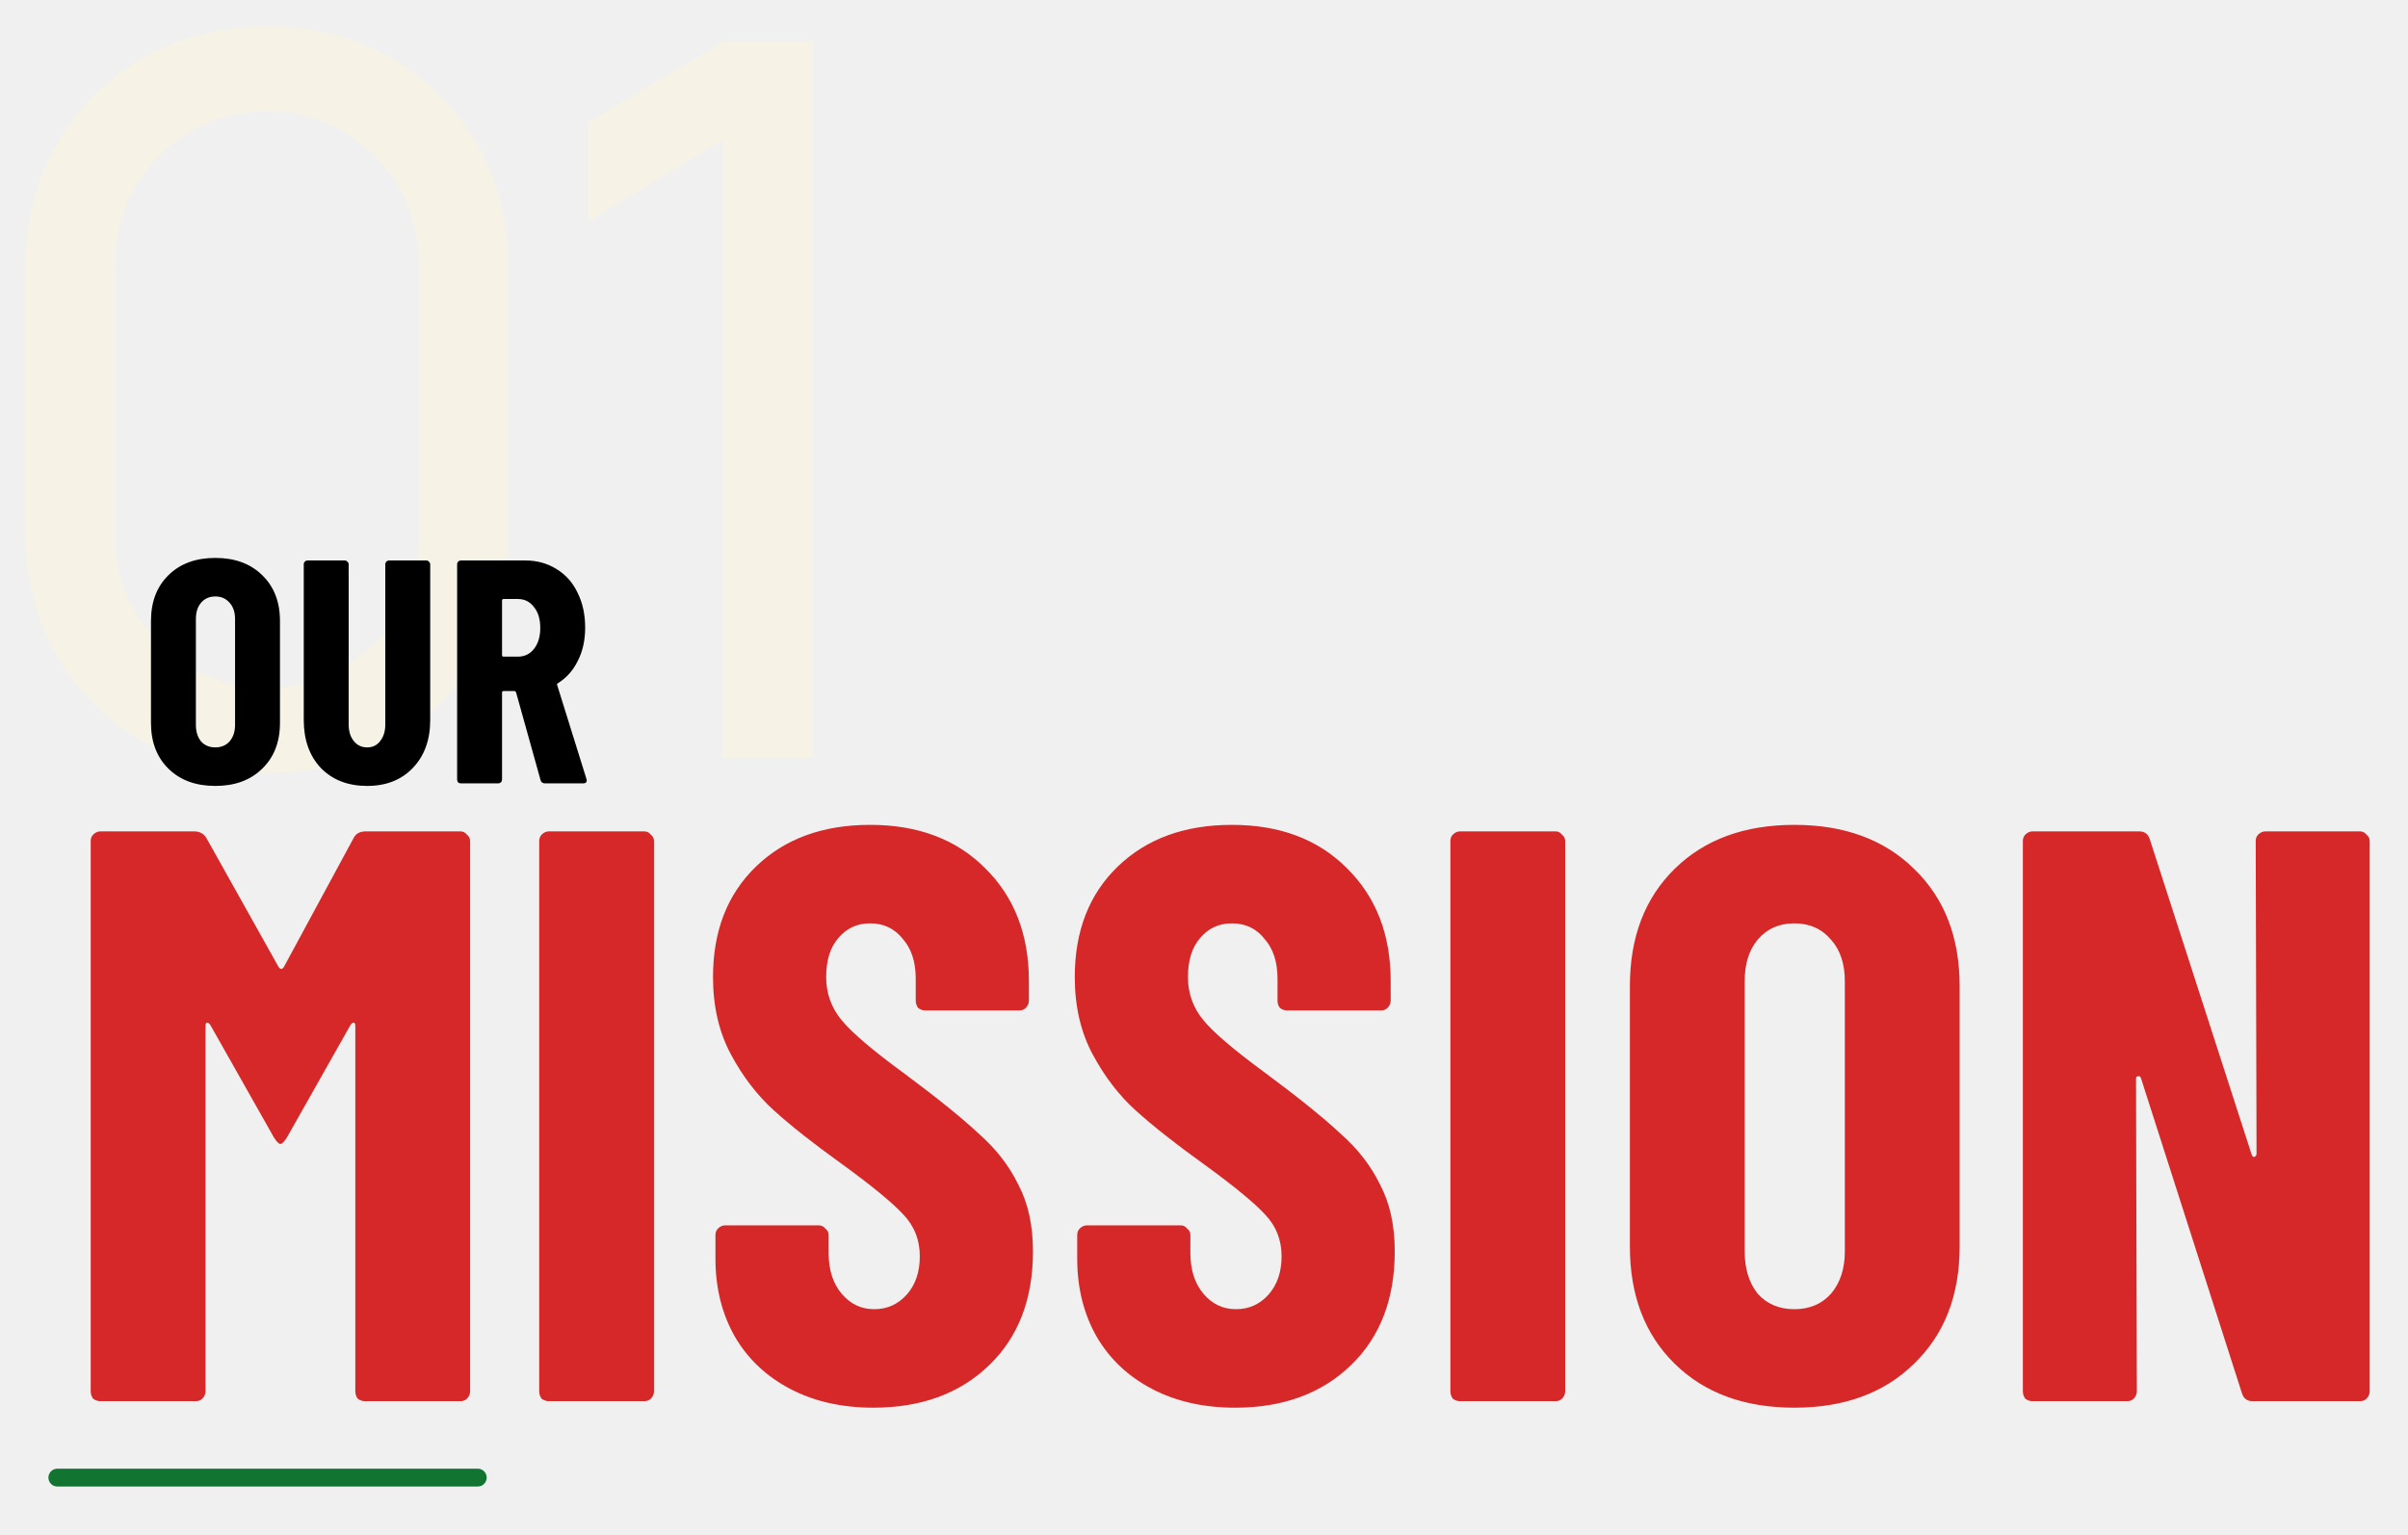
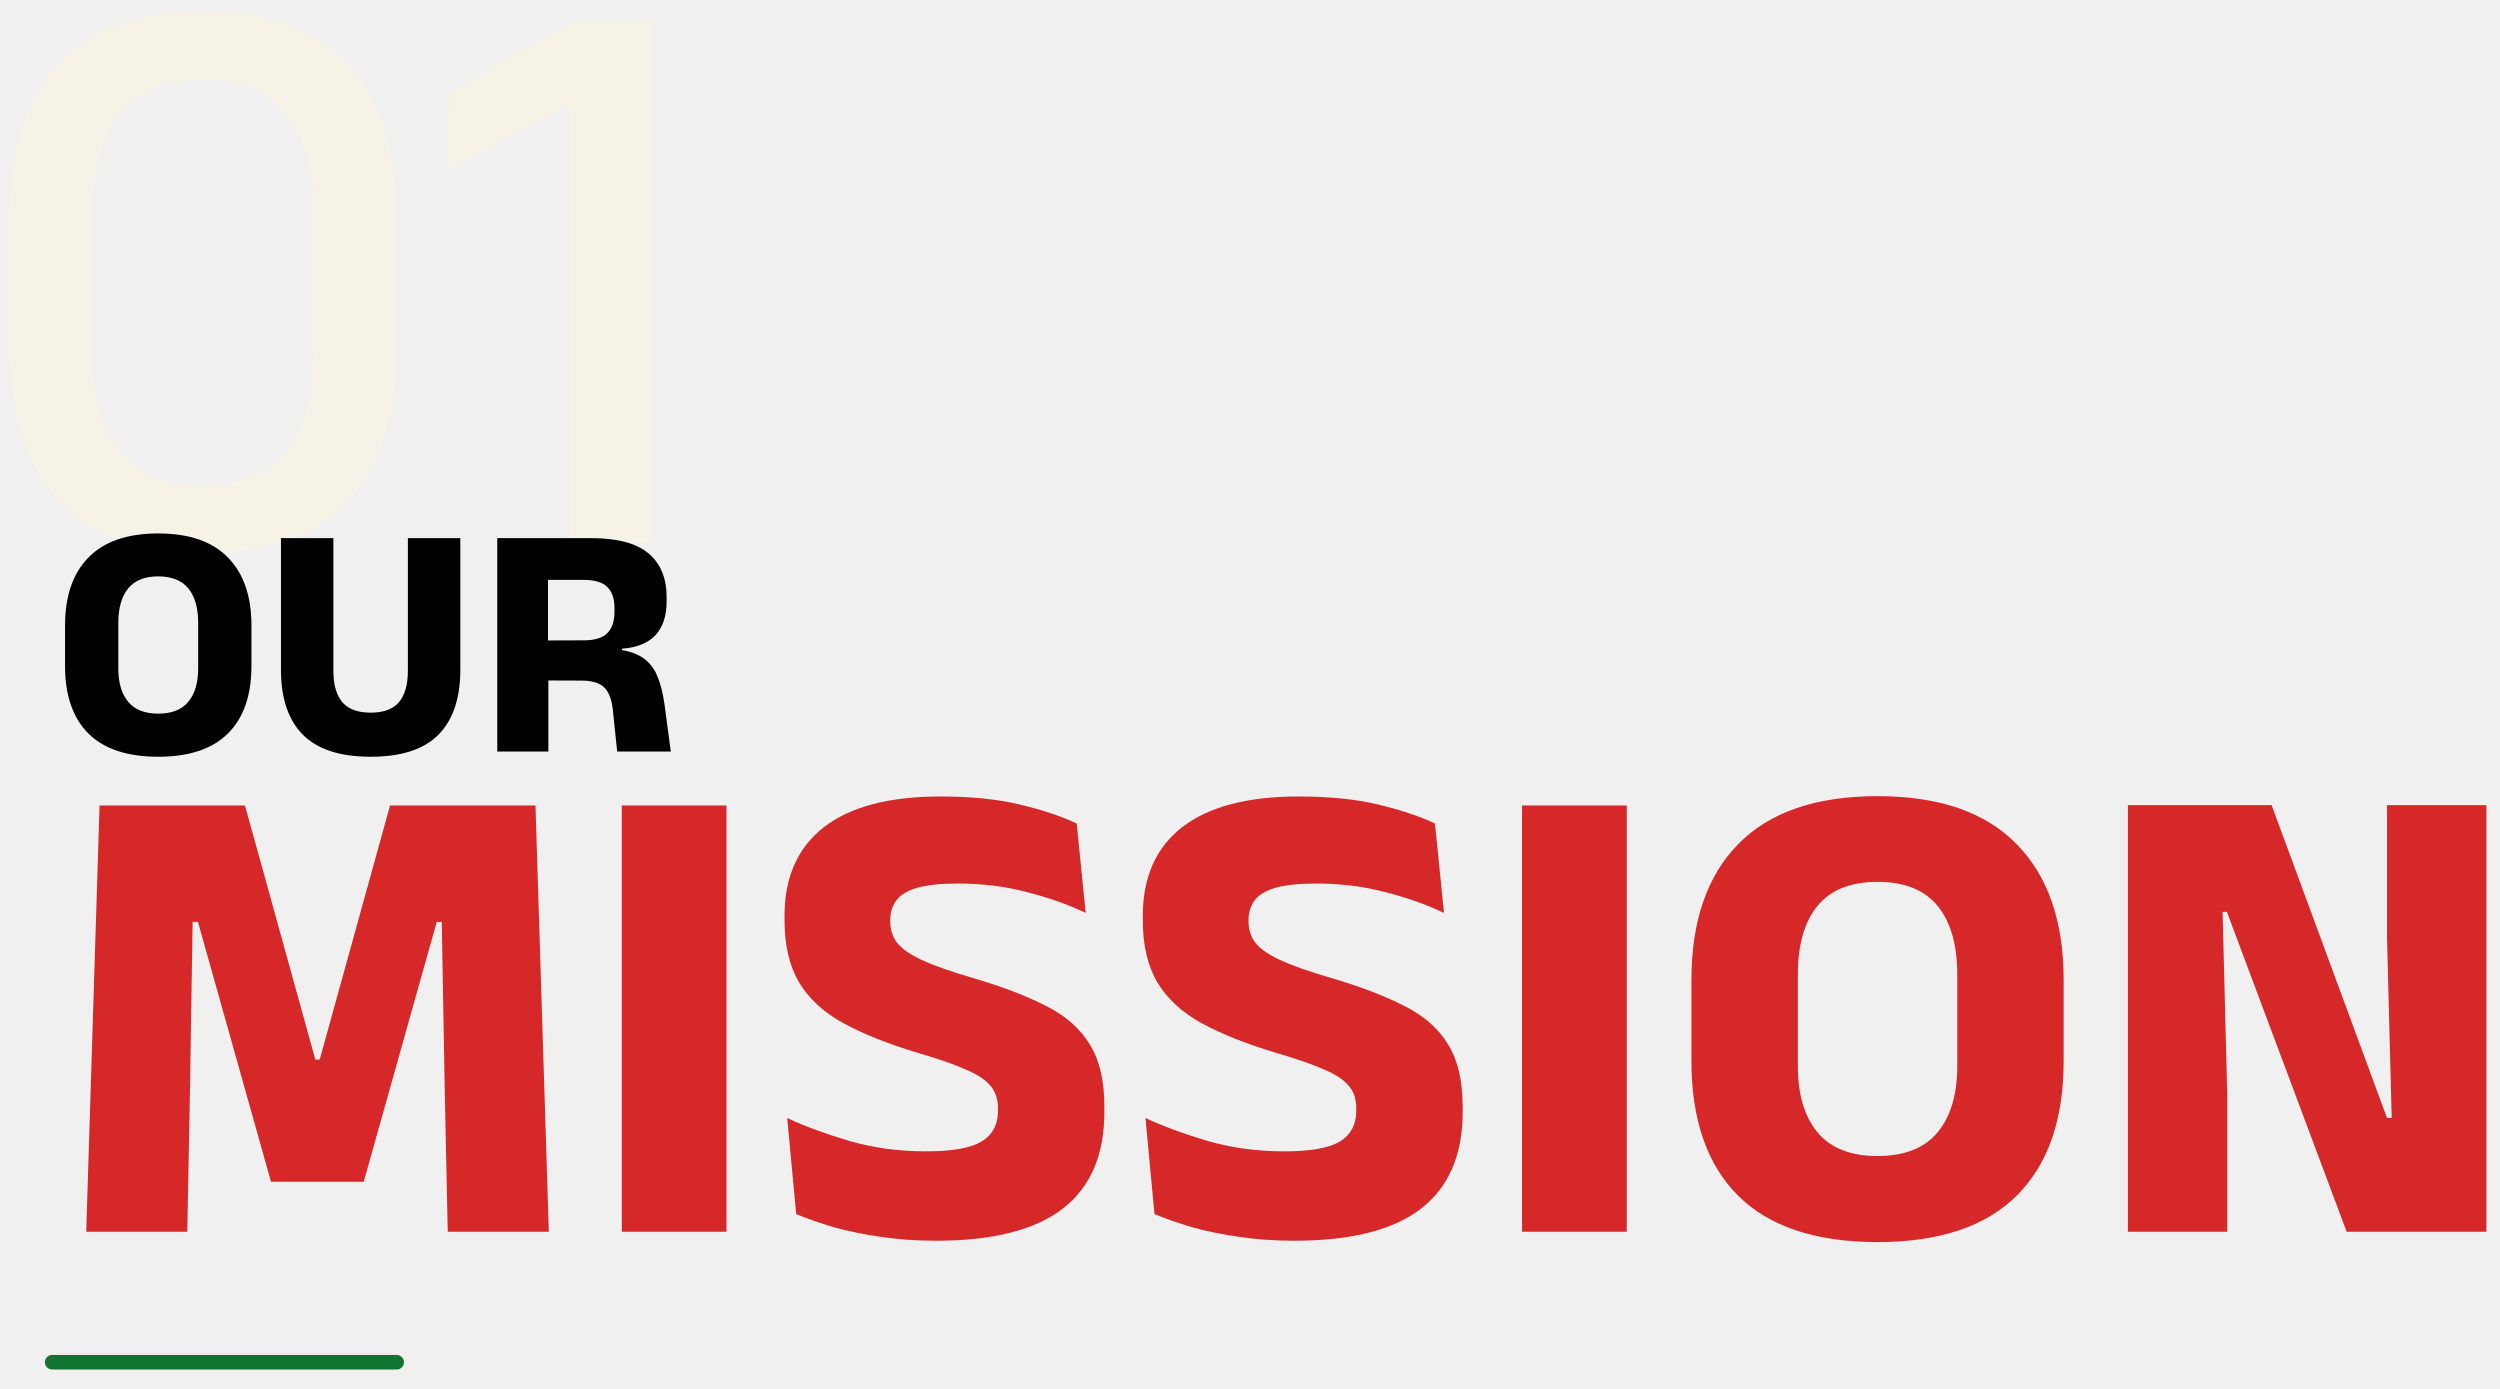
- <svg xmlns="http://www.w3.org/2000/svg" width="378" height="241" viewBox="0 0 378 241" fill="none">
-   <path d="M55.522 131.557C55.863 130.876 56.502 130.535 57.439 130.535H72.265C72.691 130.535 73.031 130.705 73.287 131.046C73.628 131.302 73.798 131.642 73.798 132.069V218.466C73.798 218.892 73.628 219.276 73.287 219.617C73.031 219.872 72.691 220 72.265 220H57.311C56.885 220 56.502 219.872 56.161 219.617C55.905 219.276 55.778 218.892 55.778 218.466V161.081C55.778 160.74 55.692 160.57 55.522 160.57C55.352 160.57 55.181 160.697 55.011 160.953L45.042 178.59C44.616 179.272 44.275 179.613 44.019 179.613C43.764 179.613 43.423 179.272 42.997 178.59L33.028 160.953C32.857 160.697 32.687 160.57 32.517 160.57C32.346 160.57 32.261 160.74 32.261 161.081V218.466C32.261 218.892 32.09 219.276 31.75 219.617C31.494 219.872 31.153 220 30.727 220H15.774C15.348 220 14.964 219.872 14.623 219.617C14.368 219.276 14.24 218.892 14.24 218.466V132.069C14.24 131.642 14.368 131.302 14.623 131.046C14.964 130.705 15.348 130.535 15.774 130.535H30.472C31.324 130.535 31.963 130.876 32.389 131.557L43.764 151.879C44.019 152.219 44.275 152.219 44.531 151.879L55.522 131.557ZM86.177 220C85.751 220 85.367 219.872 85.026 219.617C84.771 219.276 84.643 218.892 84.643 218.466V132.069C84.643 131.642 84.771 131.302 85.026 131.046C85.367 130.705 85.751 130.535 86.177 130.535H101.13C101.556 130.535 101.897 130.705 102.153 131.046C102.493 131.302 102.664 131.642 102.664 132.069V218.466C102.664 218.892 102.493 219.276 102.153 219.617C101.897 219.872 101.556 220 101.13 220H86.177ZM137.104 221.022C132.162 221.022 127.817 220.043 124.068 218.083C120.319 216.123 117.422 213.397 115.377 209.903C113.332 206.325 112.309 202.235 112.309 197.634V193.927C112.309 193.501 112.437 193.16 112.693 192.905C113.034 192.564 113.417 192.394 113.843 192.394H128.541C128.967 192.394 129.308 192.564 129.563 192.905C129.904 193.16 130.075 193.501 130.075 193.927V196.739C130.075 199.38 130.756 201.511 132.119 203.129C133.483 204.748 135.187 205.558 137.232 205.558C139.277 205.558 140.981 204.791 142.344 203.257C143.707 201.724 144.389 199.721 144.389 197.25C144.389 194.694 143.537 192.521 141.833 190.732C140.129 188.858 136.806 186.131 131.864 182.552C127.604 179.485 124.153 176.758 121.511 174.373C118.87 171.987 116.612 169.047 114.738 165.554C112.863 162.061 111.926 158.013 111.926 153.412C111.926 146.17 114.184 140.376 118.7 136.031C123.216 131.685 129.18 129.512 136.593 129.512C144.091 129.512 150.098 131.77 154.614 136.286C159.215 140.802 161.515 146.724 161.515 154.051V157.119C161.515 157.545 161.345 157.928 161.004 158.269C160.748 158.525 160.407 158.652 159.981 158.652H145.284C144.858 158.652 144.474 158.525 144.133 158.269C143.878 157.928 143.75 157.545 143.75 157.119V153.668C143.75 151.027 143.068 148.939 141.705 147.405C140.427 145.787 138.723 144.977 136.593 144.977C134.548 144.977 132.886 145.744 131.608 147.278C130.33 148.726 129.691 150.771 129.691 153.412C129.691 155.968 130.501 158.226 132.119 160.186C133.738 162.146 136.934 164.872 141.705 168.366C146.988 172.285 150.95 175.48 153.591 177.951C156.318 180.337 158.405 183.021 159.854 186.003C161.387 188.9 162.154 192.394 162.154 196.483C162.154 203.981 159.854 209.946 155.253 214.376C150.652 218.807 144.602 221.022 137.104 221.022ZM193.893 221.022C188.951 221.022 184.606 220.043 180.857 218.083C177.108 216.123 174.211 213.397 172.166 209.903C170.121 206.325 169.099 202.235 169.099 197.634V193.927C169.099 193.501 169.227 193.16 169.482 192.905C169.823 192.564 170.206 192.394 170.632 192.394H185.33C185.756 192.394 186.097 192.564 186.353 192.905C186.694 193.16 186.864 193.501 186.864 193.927V196.739C186.864 199.38 187.546 201.511 188.909 203.129C190.272 204.748 191.976 205.558 194.021 205.558C196.066 205.558 197.77 204.791 199.133 203.257C200.497 201.724 201.178 199.721 201.178 197.25C201.178 194.694 200.326 192.521 198.622 190.732C196.918 188.858 193.595 186.131 188.653 182.552C184.393 179.485 180.942 176.758 178.301 174.373C175.659 171.987 173.402 169.047 171.527 165.554C169.653 162.061 168.715 158.013 168.715 153.412C168.715 146.17 170.973 140.376 175.489 136.031C180.005 131.685 185.969 129.512 193.382 129.512C200.88 129.512 206.887 131.77 211.403 136.286C216.004 140.802 218.305 146.724 218.305 154.051V157.119C218.305 157.545 218.134 157.928 217.793 158.269C217.538 158.525 217.197 158.652 216.771 158.652H202.073C201.647 158.652 201.264 158.525 200.923 158.269C200.667 157.928 200.539 157.545 200.539 157.119V153.668C200.539 151.027 199.858 148.939 198.494 147.405C197.216 145.787 195.512 144.977 193.382 144.977C191.337 144.977 189.676 145.744 188.398 147.278C187.12 148.726 186.481 150.771 186.481 153.412C186.481 155.968 187.29 158.226 188.909 160.186C190.528 162.146 193.723 164.872 198.494 168.366C203.777 172.285 207.739 175.48 210.381 177.951C213.107 180.337 215.195 183.021 216.643 186.003C218.177 188.9 218.944 192.394 218.944 196.483C218.944 203.981 216.643 209.946 212.042 214.376C207.441 218.807 201.391 221.022 193.893 221.022ZM229.211 220C228.785 220 228.402 219.872 228.061 219.617C227.805 219.276 227.677 218.892 227.677 218.466V132.069C227.677 131.642 227.805 131.302 228.061 131.046C228.402 130.705 228.785 130.535 229.211 130.535H244.165C244.591 130.535 244.931 130.705 245.187 131.046C245.528 131.302 245.698 131.642 245.698 132.069V218.466C245.698 218.892 245.528 219.276 245.187 219.617C244.931 219.872 244.591 220 244.165 220H229.211ZM281.672 221.022C273.833 221.022 267.571 218.722 262.884 214.121C258.198 209.52 255.855 203.385 255.855 195.717V154.818C255.855 147.15 258.198 141.015 262.884 136.414C267.571 131.813 273.833 129.512 281.672 129.512C289.511 129.512 295.773 131.813 300.46 136.414C305.231 141.015 307.617 147.15 307.617 154.818V195.717C307.617 203.385 305.231 209.52 300.46 214.121C295.773 218.722 289.511 221.022 281.672 221.022ZM281.672 205.558C284.058 205.558 285.975 204.748 287.423 203.129C288.872 201.425 289.596 199.21 289.596 196.483V154.051C289.596 151.325 288.872 149.152 287.423 147.533C285.975 145.829 284.058 144.977 281.672 144.977C279.286 144.977 277.369 145.829 275.921 147.533C274.557 149.152 273.876 151.325 273.876 154.051V196.483C273.876 199.21 274.557 201.425 275.921 203.129C277.369 204.748 279.286 205.558 281.672 205.558ZM354.095 132.069C354.095 131.642 354.223 131.302 354.478 131.046C354.819 130.705 355.203 130.535 355.629 130.535H370.454C370.88 130.535 371.221 130.705 371.477 131.046C371.818 131.302 371.988 131.642 371.988 132.069V218.466C371.988 218.892 371.818 219.276 371.477 219.617C371.221 219.872 370.88 220 370.454 220H353.584C352.732 220 352.178 219.574 351.922 218.722L336.074 169.26C335.989 169.005 335.818 168.92 335.563 169.005C335.392 169.005 335.307 169.133 335.307 169.388L335.435 218.466C335.435 218.892 335.265 219.276 334.924 219.617C334.668 219.872 334.327 220 333.901 220H319.076C318.65 220 318.266 219.872 317.925 219.617C317.67 219.276 317.542 218.892 317.542 218.466V132.069C317.542 131.642 317.67 131.302 317.925 131.046C318.266 130.705 318.65 130.535 319.076 130.535H335.818C336.67 130.535 337.224 130.961 337.48 131.813L353.456 181.274C353.541 181.53 353.669 181.658 353.839 181.658C354.095 181.573 354.223 181.402 354.223 181.147L354.095 132.069Z" fill="#D62828" />
-   <path d="M41.886 121.343C34.598 121.343 28.09 119.703 22.363 116.423C16.688 113.091 12.185 108.588 8.853 102.913C5.573 97.186 3.933 90.678 3.933 83.389V42.156C3.933 34.867 5.573 28.36 8.853 22.633C12.185 16.906 16.688 12.403 22.363 9.123C28.09 5.843 34.598 4.203 41.886 4.203C49.175 4.203 55.683 5.843 61.41 9.123C67.136 12.403 71.64 16.906 74.92 22.633C78.2 28.36 79.84 34.867 79.84 42.156V83.389C79.84 90.678 78.2 97.186 74.92 102.913C71.64 108.588 67.136 113.091 61.41 116.423C55.683 119.703 49.175 121.343 41.886 121.343ZM41.886 107.989C46.312 107.989 50.32 106.922 53.913 104.787C57.505 102.652 60.368 99.789 62.503 96.197C64.638 92.552 65.705 88.544 65.705 84.17V41.297C65.705 36.872 64.638 32.863 62.503 29.271C60.368 25.679 57.505 22.815 53.913 20.681C50.32 18.546 46.312 17.479 41.886 17.479C37.513 17.479 33.504 18.546 29.86 20.681C26.268 22.815 23.404 25.679 21.27 29.271C19.135 32.863 18.068 36.872 18.068 41.297V84.17C18.068 88.544 19.135 92.552 21.27 96.197C23.404 99.789 26.268 102.652 29.86 104.787C33.504 106.922 37.513 107.989 41.886 107.989ZM113.494 119V21.93L92.331 34.737V19.197L113.494 6.546H127.629V119H113.494Z" fill="#FFF4DA" fill-opacity="0.45" />
-   <path d="M33.8 123.4C30.733 123.4 28.283 122.5 26.45 120.7C24.617 118.9 23.7 116.5 23.7 113.5V97.5C23.7 94.5 24.617 92.1 26.45 90.3C28.283 88.5 30.733 87.6 33.8 87.6C36.867 87.6 39.317 88.5 41.15 90.3C43.017 92.1 43.95 94.5 43.95 97.5V113.5C43.95 116.5 43.017 118.9 41.15 120.7C39.317 122.5 36.867 123.4 33.8 123.4ZM33.8 117.35C34.733 117.35 35.483 117.033 36.05 116.4C36.617 115.733 36.9 114.867 36.9 113.8V97.2C36.9 96.133 36.617 95.283 36.05 94.65C35.483 93.983 34.733 93.65 33.8 93.65C32.867 93.65 32.117 93.983 31.55 94.65C31.017 95.283 30.75 96.133 30.75 97.2V113.8C30.75 114.867 31.017 115.733 31.55 116.4C32.117 117.033 32.867 117.35 33.8 117.35ZM57.633 123.4C54.633 123.4 52.216 122.467 50.383 120.6C48.583 118.7 47.683 116.183 47.683 113.05V88.6C47.683 88.433 47.733 88.3 47.833 88.2C47.966 88.067 48.116 88 48.283 88H54.133C54.3 88 54.433 88.067 54.533 88.2C54.666 88.3 54.733 88.433 54.733 88.6V113.75C54.733 114.817 54.999 115.683 55.533 116.35C56.066 117.017 56.766 117.35 57.633 117.35C58.499 117.35 59.183 117.017 59.683 116.35C60.216 115.683 60.483 114.817 60.483 113.75V88.6C60.483 88.433 60.533 88.3 60.633 88.2C60.766 88.067 60.916 88 61.083 88H66.933C67.1 88 67.233 88.067 67.333 88.2C67.466 88.3 67.533 88.433 67.533 88.6V113.05C67.533 116.183 66.616 118.7 64.783 120.6C62.983 122.467 60.599 123.4 57.633 123.4ZM85.559 123C85.192 123 84.959 122.833 84.859 122.5L81.009 108.7C80.942 108.567 80.859 108.5 80.759 108.5H79.059C78.892 108.5 78.809 108.583 78.809 108.75V122.4C78.809 122.567 78.742 122.717 78.609 122.85C78.509 122.95 78.375 123 78.209 123H72.359C72.192 123 72.042 122.95 71.909 122.85C71.809 122.717 71.759 122.567 71.759 122.4V88.6C71.759 88.433 71.809 88.3 71.909 88.2C72.042 88.067 72.192 88 72.359 88H82.459C84.292 88 85.925 88.45 87.359 89.35C88.792 90.217 89.892 91.45 90.659 93.05C91.459 94.65 91.859 96.483 91.859 98.55C91.859 100.517 91.475 102.25 90.709 103.75C89.975 105.25 88.942 106.417 87.609 107.25C87.542 107.283 87.492 107.333 87.459 107.4C87.425 107.433 87.425 107.483 87.459 107.55L92.059 122.3L92.109 122.5C92.109 122.833 91.925 123 91.559 123H85.559ZM79.059 94.05C78.892 94.05 78.809 94.133 78.809 94.3V102.85C78.809 103.017 78.892 103.1 79.059 103.1H81.309C82.342 103.1 83.175 102.7 83.809 101.9C84.475 101.067 84.809 99.967 84.809 98.6C84.809 97.2 84.475 96.1 83.809 95.3C83.175 94.467 82.342 94.05 81.309 94.05H79.059Z" fill="black" />
-   <path d="M9 232H75" stroke="#127431" stroke-width="2.796" stroke-linecap="round" />
+ <svg xmlns="http://www.w3.org/2000/svg" width="479" height="266" viewBox="0 0 479 266" fill="none">
+   <g clip-path="url(#clip0_2088_14)">
+     <path d="M35.881 236H16.518L19.074 154.331H46.936L60.42 203.026H61.251L74.734 154.331H102.596L105.153 236H85.79L85.215 209.224L84.639 176.633H83.681L69.686 226.414H51.921L37.926 176.633H36.904L36.392 209.288L35.881 236ZM139.2 154.331V236H119.135V154.331H139.2ZM179.327 237.725C175.535 237.725 171.978 237.47 168.655 236.959C165.375 236.49 162.371 235.872 159.644 235.105C156.961 234.296 154.596 233.465 152.551 232.613L150.826 214.209C154.191 215.785 158.175 217.255 162.776 218.618C167.377 219.939 172.255 220.599 177.41 220.599C182.394 220.599 185.93 219.981 188.018 218.746C190.148 217.468 191.213 215.487 191.213 212.803V212.356C191.213 210.566 190.723 209.118 189.743 208.01C188.806 206.86 187.208 205.816 184.95 204.879C182.735 203.899 179.732 202.855 175.94 201.748C170.231 200.044 165.46 198.148 161.625 196.06C157.834 193.973 155.001 191.374 153.126 188.264C151.252 185.111 150.315 181.128 150.315 176.314V175.483C150.315 168.07 152.828 162.404 157.855 158.485C162.925 154.565 170.359 152.606 180.158 152.606C186.037 152.606 191.106 153.117 195.367 154.139C199.669 155.162 203.312 156.376 206.294 157.782L208.02 174.908C204.739 173.332 201.011 172.011 196.836 170.946C192.704 169.838 188.273 169.285 183.544 169.285C180.221 169.285 177.601 169.561 175.684 170.115C173.81 170.669 172.489 171.479 171.722 172.544C170.955 173.566 170.572 174.823 170.572 176.314V176.57C170.572 178.103 170.998 179.445 171.85 180.595C172.745 181.746 174.321 182.853 176.579 183.918C178.879 184.984 182.139 186.134 186.356 187.369C192.022 189.031 196.709 190.82 200.415 192.737C204.164 194.612 206.955 197.061 208.786 200.086C210.661 203.068 211.598 207.052 211.598 212.036V213.059C211.598 221.281 208.936 227.458 203.61 231.591C198.285 235.68 190.19 237.725 179.327 237.725ZM247.973 237.725C244.182 237.725 240.624 237.47 237.301 236.959C234.021 236.49 231.018 235.872 228.291 235.105C225.607 234.296 223.243 233.465 221.198 232.613L219.472 214.209C222.838 215.785 226.821 217.255 231.422 218.618C236.023 219.939 240.901 220.599 246.056 220.599C251.041 220.599 254.577 219.981 256.664 218.746C258.794 217.468 259.859 215.487 259.859 212.803V212.356C259.859 210.566 259.37 209.118 258.39 208.01C257.452 206.86 255.855 205.816 253.597 204.879C251.382 203.899 248.378 202.855 244.586 201.748C238.878 200.044 234.106 198.148 230.272 196.06C226.48 193.973 223.647 191.374 221.773 188.264C219.898 185.111 218.961 181.128 218.961 176.314V175.483C218.961 168.07 221.475 162.404 226.502 158.485C231.571 154.565 239.006 152.606 248.804 152.606C254.683 152.606 259.753 153.117 264.013 154.139C268.316 155.162 271.959 156.376 274.941 157.782L276.666 174.908C273.386 173.332 269.658 172.011 265.483 170.946C261.351 169.838 256.92 169.285 252.191 169.285C248.868 169.285 246.248 169.561 244.331 170.115C242.456 170.669 241.136 171.479 240.369 172.544C239.602 173.566 239.219 174.823 239.219 176.314V176.57C239.219 178.103 239.645 179.445 240.497 180.595C241.391 181.746 242.968 182.853 245.226 183.918C247.526 184.984 250.785 186.134 255.003 187.369C260.669 189.031 265.355 190.82 269.062 192.737C272.811 194.612 275.601 197.061 277.433 200.086C279.307 203.068 280.245 207.052 280.245 212.036V213.059C280.245 221.281 277.582 227.458 272.257 231.591C266.931 235.68 258.837 237.725 247.973 237.725ZM311.69 154.331V236H291.625V154.331H311.69ZM359.738 237.981C347.852 237.981 338.927 234.999 332.962 229.034C327.041 223.07 324.08 214.486 324.08 203.281V187.753C324.08 176.506 327.062 167.836 333.026 161.744C339.033 155.609 347.937 152.542 359.738 152.542C371.539 152.542 380.421 155.609 386.386 161.744C392.393 167.836 395.396 176.506 395.396 187.753V203.281C395.396 214.486 392.414 223.07 386.45 229.034C380.485 234.999 371.581 237.981 359.738 237.981ZM359.738 221.494C364.893 221.494 368.727 219.981 371.241 216.957C373.754 213.932 375.011 209.693 375.011 204.24V186.73C375.011 181.022 373.754 176.633 371.241 173.566C368.727 170.499 364.893 168.965 359.738 168.965C354.583 168.965 350.749 170.499 348.235 173.566C345.722 176.633 344.465 181.022 344.465 186.73V204.24C344.465 209.693 345.722 213.932 348.235 216.957C350.749 219.981 354.583 221.494 359.738 221.494ZM407.7 154.267H435.242L457.353 214.209H458.247L457.353 179.701V154.267H476.396V236H449.62L426.679 174.716H425.848L426.743 209.991V236H407.7V154.267Z" fill="#D62828" />
+     <path d="M38.904 106.03C26.669 106.03 17.428 102.646 11.181 95.878C4.933 89.058 1.809 79.218 1.809 66.359V41.838C1.809 28.978 4.907 19.165 11.102 12.397C17.35 5.576 26.617 2.166 38.904 2.166C51.19 2.166 60.457 5.576 66.705 12.397C72.952 19.165 76.076 28.978 76.076 41.838V66.359C76.076 79.218 72.952 89.058 66.705 95.878C60.457 102.646 51.19 106.03 38.904 106.03ZM38.904 92.989C46.14 92.989 51.477 90.776 54.913 86.351C58.401 81.874 60.145 75.444 60.145 67.062V41.213C60.145 32.779 58.401 26.349 54.913 21.924C51.477 17.447 46.14 15.208 38.904 15.208C31.667 15.208 26.331 17.447 22.895 21.924C19.458 26.349 17.74 32.779 17.74 41.213V67.062C17.74 75.444 19.458 81.874 22.895 86.351C26.383 90.776 31.719 92.989 38.904 92.989ZM124.762 104H109.144V20.362H108.05L85.638 32.935L86.028 17.785L109.768 4.197H124.762V104Z" fill="#FFF4DA" fill-opacity="0.45" />
+     <path d="M30.32 144.992C24.368 144.992 19.899 143.499 16.912 140.512C13.947 137.525 12.464 133.227 12.464 127.616V119.84C12.464 114.208 13.957 109.867 16.944 106.816C19.952 103.744 24.411 102.208 30.32 102.208C36.229 102.208 40.677 103.744 43.664 106.816C46.672 109.867 48.176 114.208 48.176 119.84V127.616C48.176 133.227 46.683 137.525 43.696 140.512C40.709 143.499 36.251 144.992 30.32 144.992ZM30.32 136.736C32.901 136.736 34.821 135.979 36.08 134.464C37.339 132.949 37.968 130.827 37.968 128.096V119.328C37.968 116.469 37.339 114.272 36.08 112.736C34.821 111.2 32.901 110.432 30.32 110.432C27.739 110.432 25.819 111.2 24.56 112.736C23.301 114.272 22.672 116.469 22.672 119.328V128.096C22.672 130.827 23.301 132.949 24.56 134.464C25.819 135.979 27.739 136.736 30.32 136.736ZM71.013 144.992C65.168 144.992 60.837 143.584 58.022 140.768C55.227 137.931 53.83 133.781 53.83 128.32V103.104H63.877V128.512C63.877 131.157 64.443 133.163 65.573 134.528C66.725 135.872 68.539 136.544 71.013 136.544C73.51 136.544 75.323 135.872 76.454 134.528C77.584 133.163 78.15 131.157 78.15 128.512V103.104H88.198V128.32C88.198 133.781 86.8 137.931 84.005 140.768C81.232 143.584 76.901 144.992 71.013 144.992ZM128.523 144H118.251L117.451 136.288C117.323 134.923 117.056 133.813 116.651 132.96C116.245 132.085 115.627 131.445 114.795 131.04C113.963 130.613 112.853 130.4 111.467 130.4L102.219 130.368V122.72L111.851 122.688C113.941 122.688 115.445 122.229 116.363 121.312C117.28 120.395 117.739 119.019 117.739 117.184V116.544C117.739 114.731 117.28 113.376 116.363 112.48C115.467 111.563 113.952 111.104 111.819 111.104H102.155V103.104H113.259C118.272 103.104 121.931 104.075 124.235 106.016C126.56 107.957 127.722 110.752 127.722 114.4V115.232C127.722 117.984 127.019 120.128 125.611 121.664C124.203 123.2 122.059 124.075 119.179 124.288V125.696L117.131 124.32C119.605 124.491 121.525 125.003 122.891 125.856C124.256 126.709 125.259 127.904 125.899 129.44C126.56 130.955 127.04 132.843 127.339 135.104L128.523 144ZM105.067 144H95.275V103.104H105.003V125.472L105.067 129.184V144Z" fill="black" />
+     <path d="M10 261H76" stroke="#127431" stroke-width="2.796" stroke-linecap="round" />
+   </g>
+   <defs>
+     <clipPath id="clip0_2088_14">
+       <rect width="479" height="266" fill="white" />
+     </clipPath>
+   </defs>
</svg>
